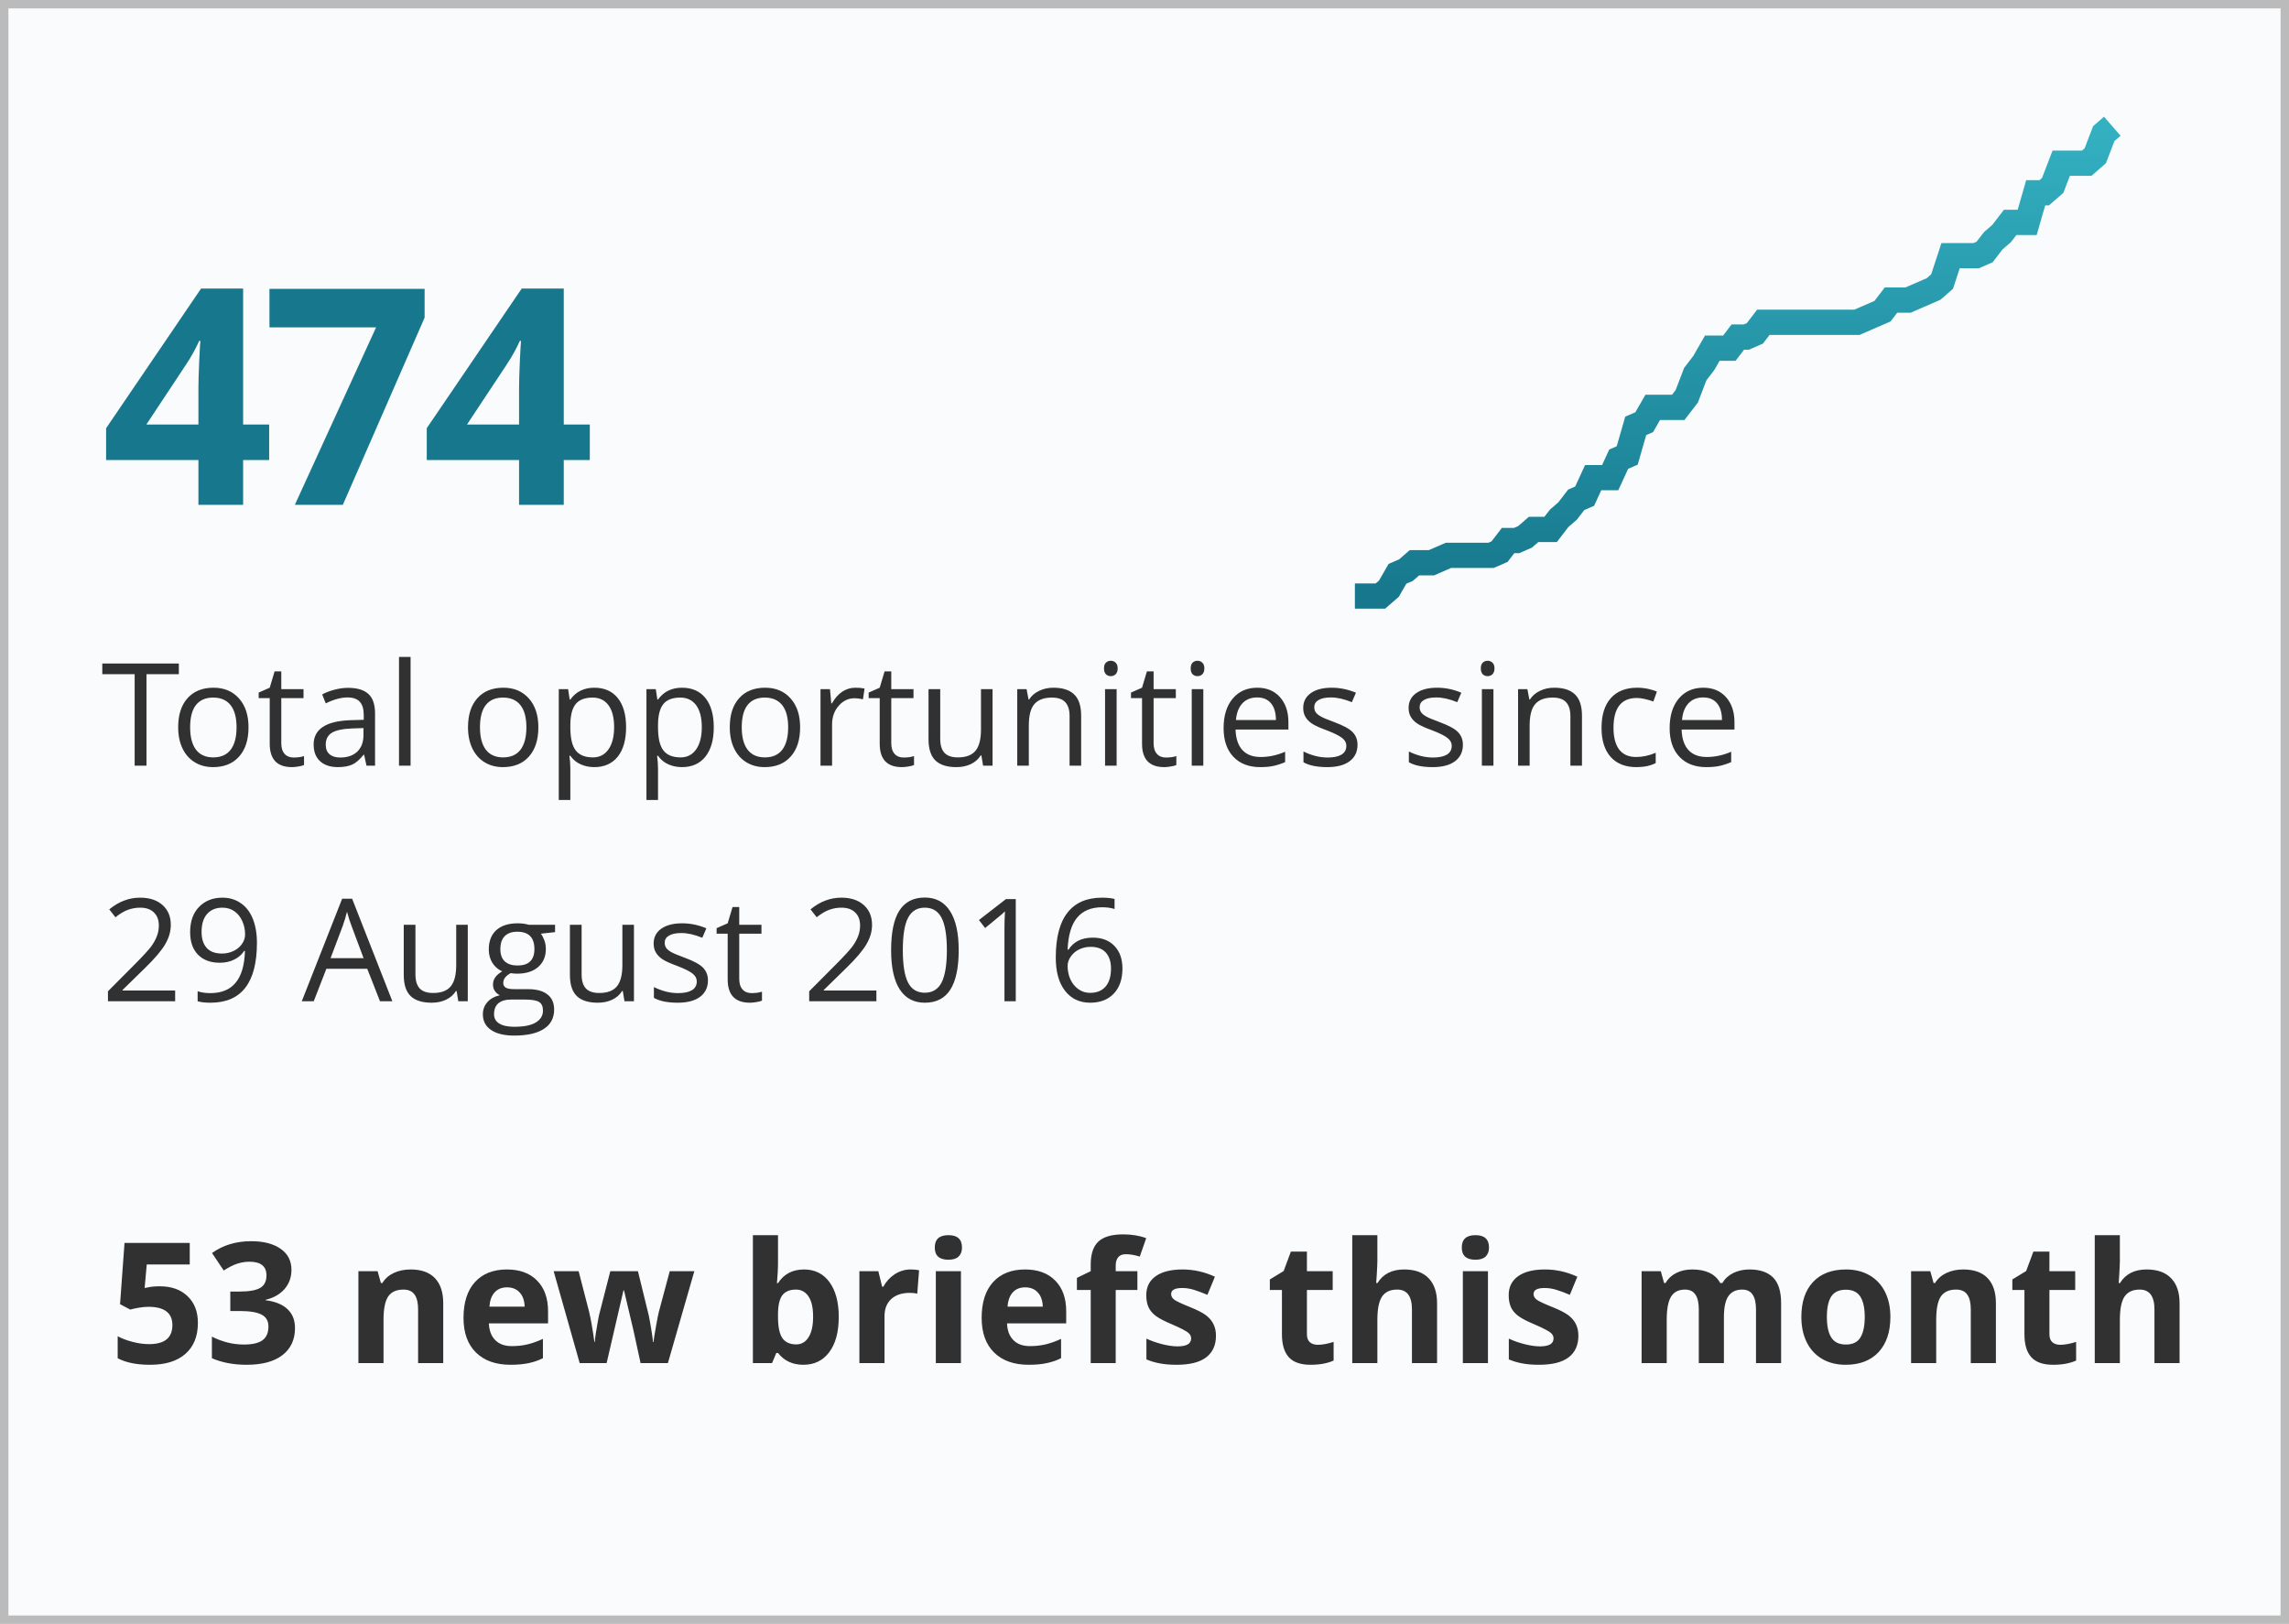
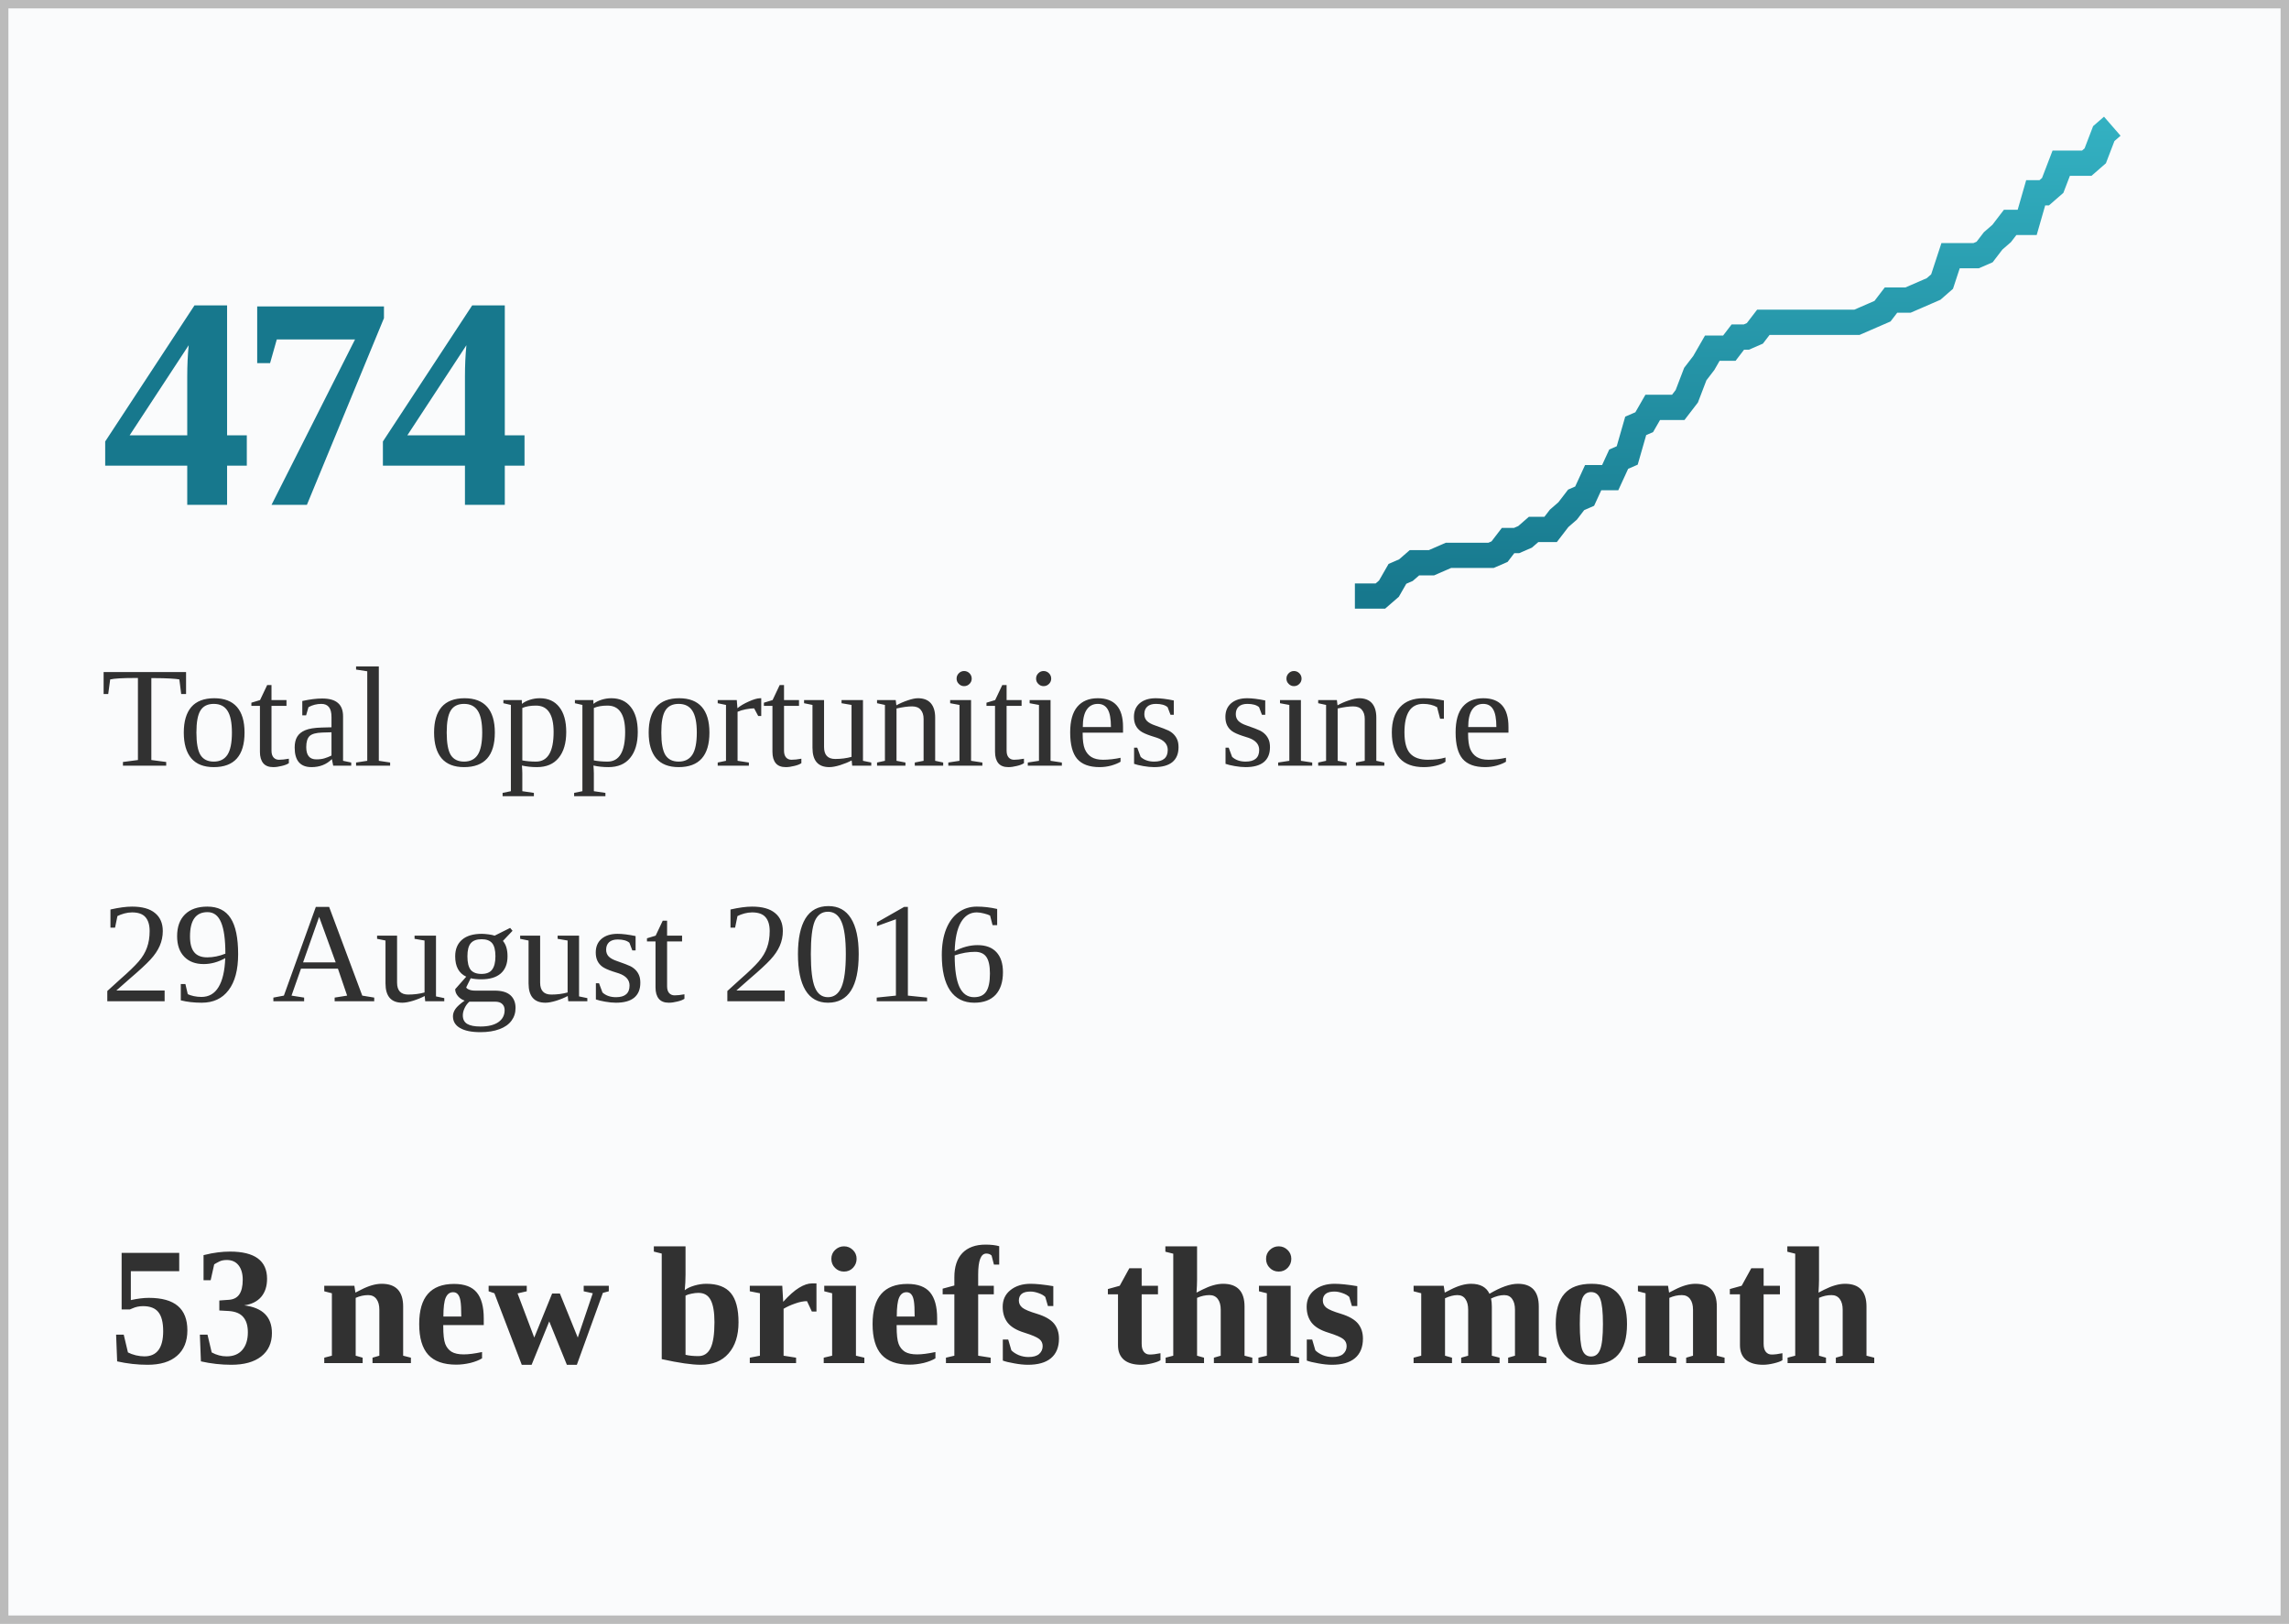
<svg xmlns="http://www.w3.org/2000/svg" xmlns:xlink="http://www.w3.org/1999/xlink" width="272px" height="193px" viewBox="0 0 272 193" version="1.1">
  <defs>
    <rect id="path-1" x="0" y="0" width="272" height="193" />
    <linearGradient x1="50%" y1="0%" x2="50%" y2="100%" id="linearGradient-2">
      <stop stop-color="#33B0C1" offset="0%" />
      <stop stop-color="#17788D" offset="100%" />
    </linearGradient>
  </defs>
  <g id="Jan-monthly-report-less-than-767px" stroke="none" stroke-width="1" fill="none" fill-rule="evenodd" transform="translate(-24, -2479)">
    <g id="767-total-opportunities" transform="translate(24, 2479)">
      <g>
        <g id="Rectangle-Copy">
          <use fill="#FAFBFC" fill-rule="evenodd" xlink:href="#path-1" />
          <rect stroke="#BBBBBB" stroke-width="1" x="0.5" y="0.5" width="271" height="192" />
        </g>
-         <text id="474" font-family="OpenSans-Bold, Open Sans" font-size="36" font-weight="bold" letter-spacing="-1.5" fill="#17788D">
+         <text id="474" font-size="36" font-weight="bold" letter-spacing="-1.5" fill="#17788D">
          <tspan x="12" y="60">474</tspan>
        </text>
        <polyline id="Shape" stroke="url(#linearGradient-2)" stroke-width="3" points="161 70.839 164.033 70.839 165.046 69.96 166.056 68.2 167.067 67.761 168.079 66.882 169.09 66.882 170.102 66.882 171.112 66.442 172.123 66.002 173.135 66.002 177.179 66.002 178.191 65.563 179.202 64.244 180.214 64.244 181.225 63.803 182.235 62.924 184.258 62.924 185.27 61.606 186.281 60.727 187.293 59.408 188.303 58.967 189.314 56.769 191.337 56.769 192.349 54.572 193.36 54.131 194.37 50.614 195.382 50.175 196.393 48.415 199.426 48.415 200.439 47.097 201.449 44.458 202.461 43.139 203.472 41.381 204.483 41.381 205.495 41.381 206.505 40.061 207.517 40.061 208.528 39.621 209.539 38.303 210.551 38.303 220.663 38.303 221.674 37.863 223.697 36.984 224.707 35.664 226.73 35.664 227.742 35.225 229.765 34.346 230.775 33.466 231.786 30.388 232.798 30.388 234.821 30.388 235.832 29.949 236.842 28.63 237.854 27.751 238.865 26.431 239.877 26.431 240.888 26.431 241.898 22.915 242.91 22.915 243.921 22.036 244.933 19.397 245.944 19.397 247.967 19.397 248.977 18.518 249.989 15.879 251 15" />
-         <text id="Total-opportunities" font-family="OpenSans, Open Sans" font-size="17" font-weight="normal" line-spacing="28" fill="#313131">
+         <text id="Total-opportunities" font-size="17" font-weight="normal" line-spacing="28" fill="#313131">
          <tspan x="12" y="91">Total opportunities since </tspan>
          <tspan x="12" y="119">29 August 2016</tspan>
        </text>
-         <text id="53-new-briefs-this-m" font-family="OpenSans-Bold, Open Sans" font-size="20" font-weight="bold" line-spacing="28" fill="#313131">
+         <text id="53-new-briefs-this-m" font-size="20" font-weight="bold" line-spacing="28" fill="#313131">
          <tspan x="13" y="162">53 new briefs this month</tspan>
        </text>
      </g>
    </g>
  </g>
</svg>
